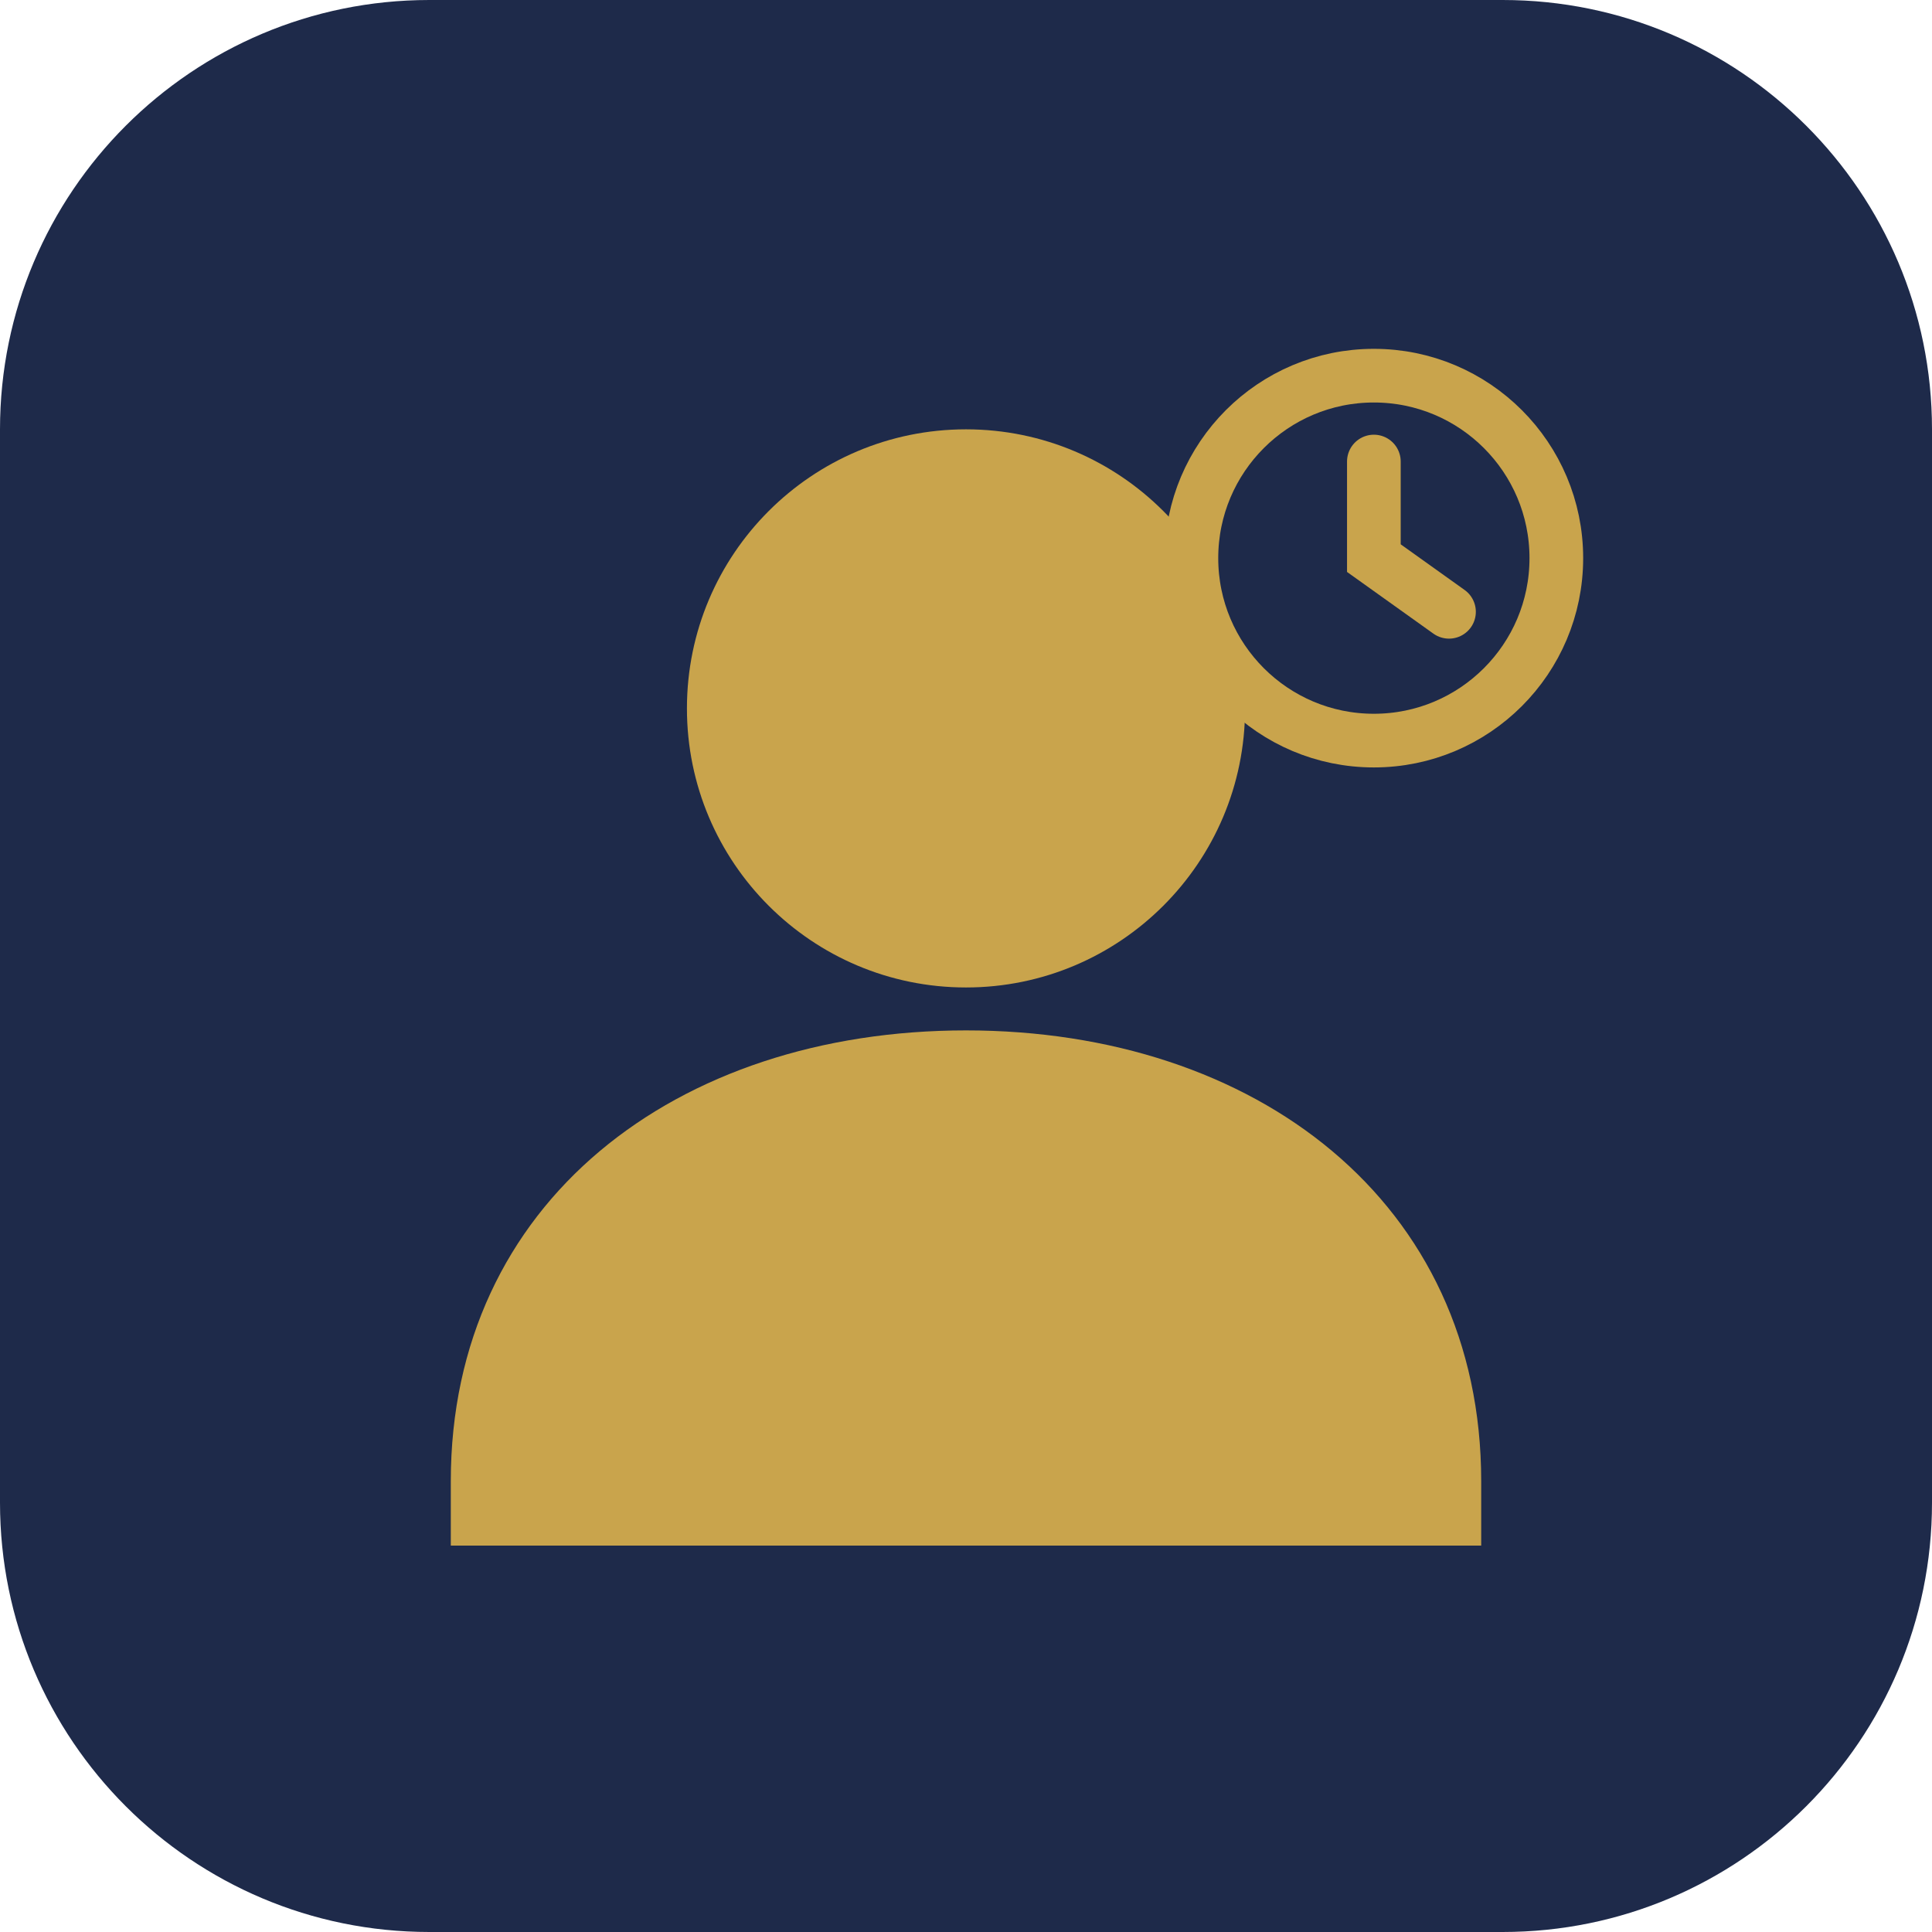
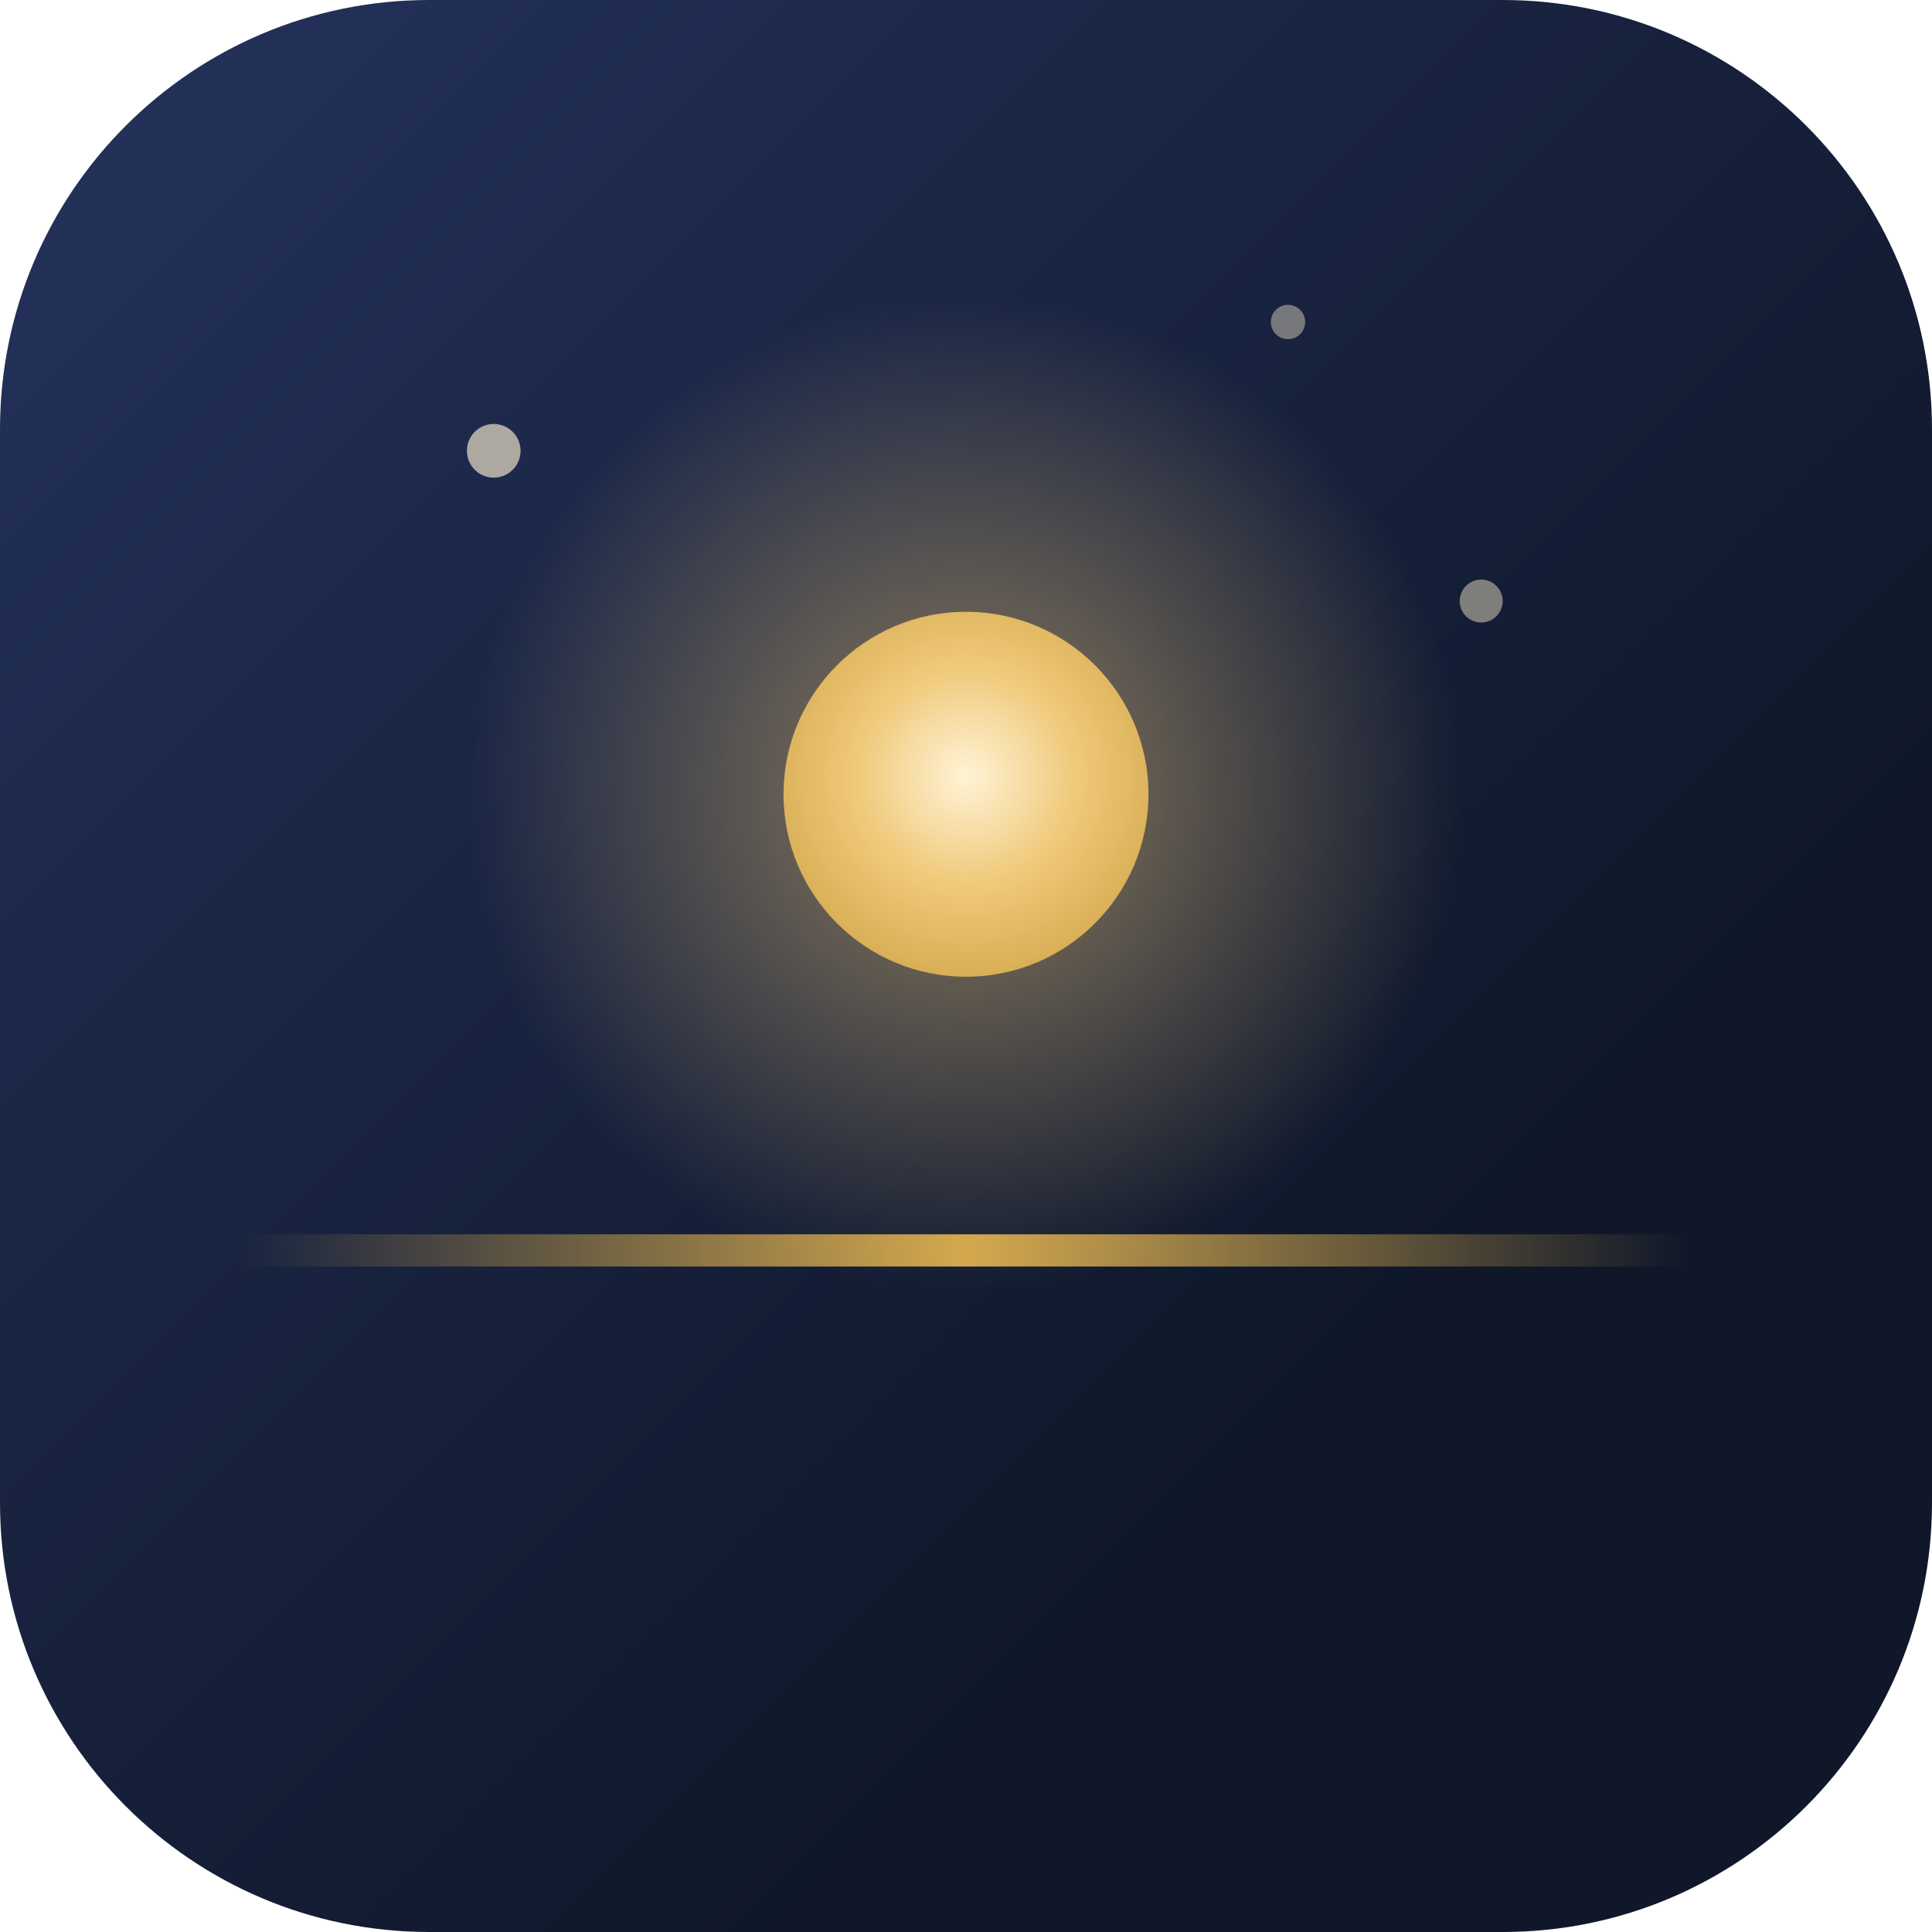
<svg xmlns="http://www.w3.org/2000/svg" viewBox="0 0 180 180">
-   <rect width="180" height="180" rx="40" fill="#1e2a4a" />
-   <circle cx="90" cy="66" r="26" fill="#c9a44c" />
-   <path d="M42 138c0-26 21-42 48-42s48 16 48 42v6H42z" fill="#c9a44c" />
-   <circle cx="128" cy="52" r="17" fill="#1e2a4a" stroke="#c9a44c" stroke-width="5" />
-   <path d="M128 43v9l7 5" stroke="#c9a44c" stroke-width="5" stroke-linecap="round" fill="none" />
+   <defs>
+     <linearGradient id="bg" x1="0" y1="0" x2="1" y2="1">
+       <stop offset="0" stop-color="#25335E" />
+       <stop offset="0.7" stop-color="#0F1729" />
+     </linearGradient>
+     <radialGradient id="star" cx="0.5" cy="0.45" r="0.6">
+       <stop offset="0" stop-color="#FFF3D6" />
+       <stop offset="0.5" stop-color="#F0C97A" />
+       <stop offset="1" stop-color="#D4A94E" />
+     </radialGradient>
+     <radialGradient id="glow" cx="0.5" cy="0.5" r="0.5">
+       <stop offset="0" stop-color="#F0C97A" stop-opacity="0.55" />
+       <stop offset="1" stop-color="#F0C97A" stop-opacity="0" />
+     </radialGradient>
+     <linearGradient id="hor" x1="0" y1="0" x2="1" y2="0">
+       <stop offset="0" stop-color="#D4A94E" stop-opacity="0" />
+       <stop offset="0.5" stop-color="#D4A94E" />
+       <stop offset="1" stop-color="#D4A94E" stop-opacity="0" />
+     </linearGradient>
+   </defs>
+   <rect width="180" height="180" rx="40" fill="url(#bg)" />
+   <circle cx="46" cy="42" r="2.5" fill="#EADFC4" opacity="0.7" />
+   <circle cx="138" cy="56" r="2" fill="#EADFC4" opacity="0.5" />
+   <circle cx="120" cy="30" r="1.6" fill="#EADFC4" opacity="0.45" />
+   <circle cx="90" cy="74" r="46" fill="url(#glow)" />
+   <circle cx="90" cy="74" r="17" fill="url(#star)" />
+   <rect x="22" y="115" width="136" height="3" rx="1.5" fill="url(#hor)" />
</svg>
